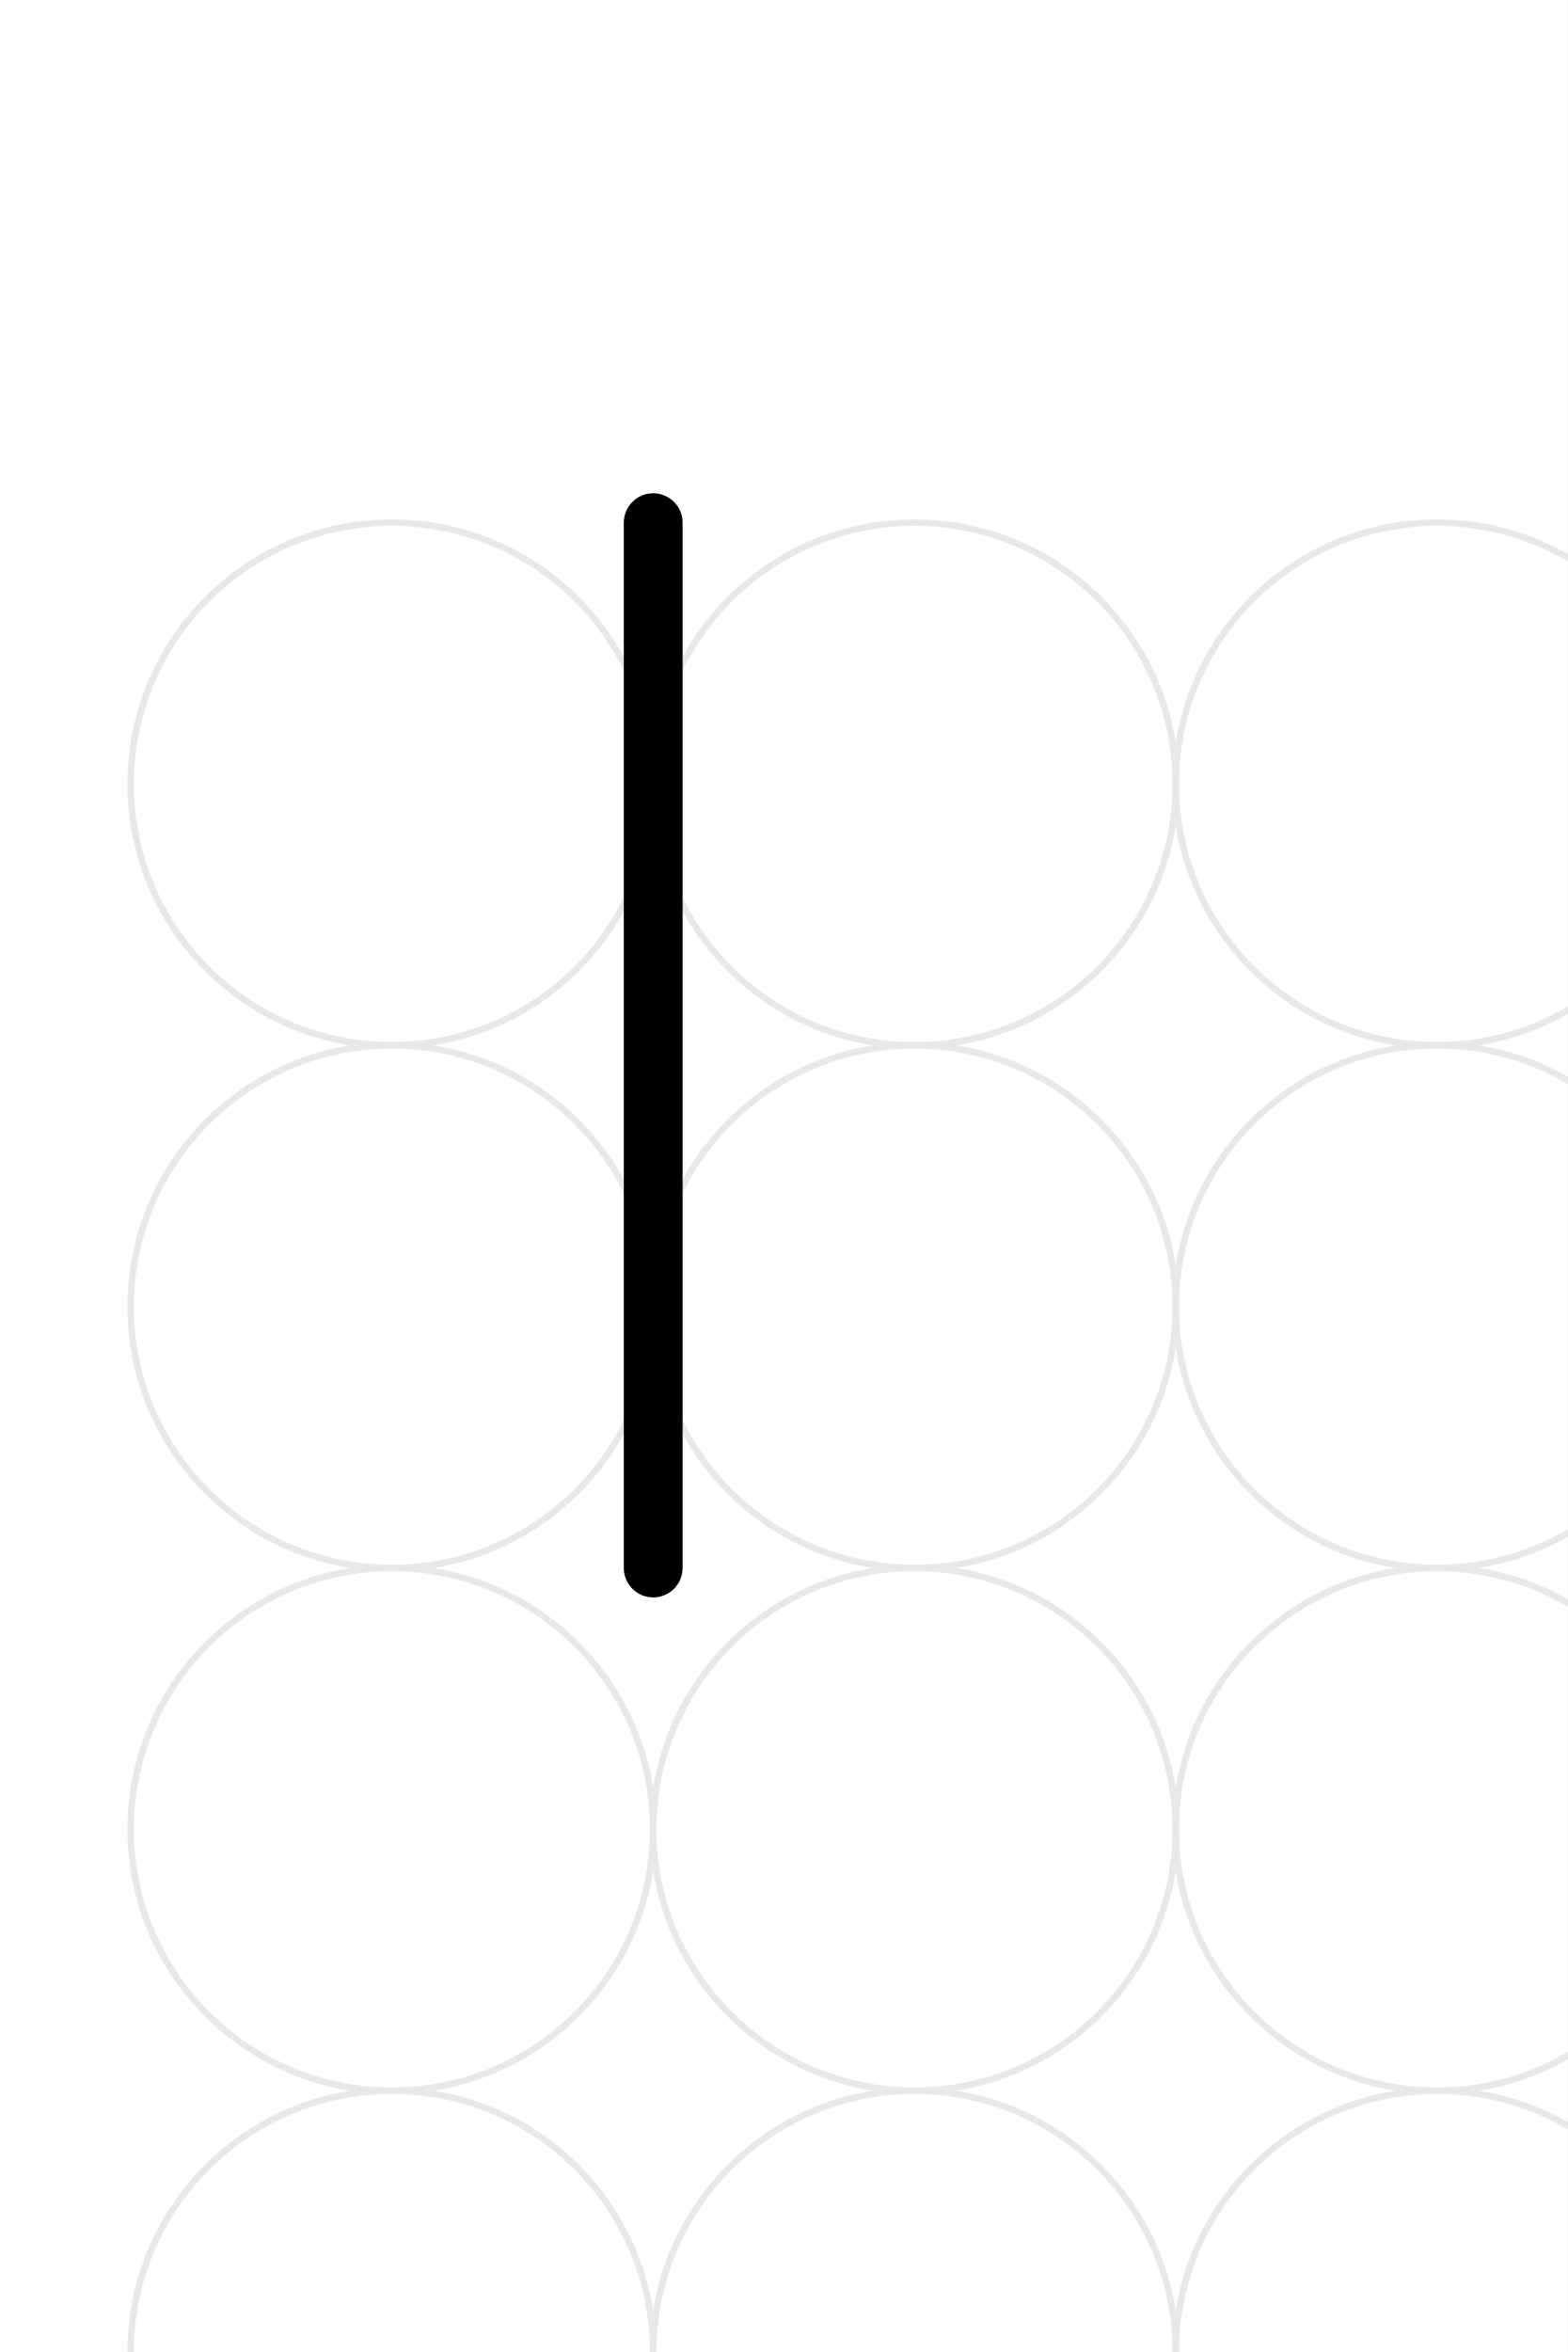
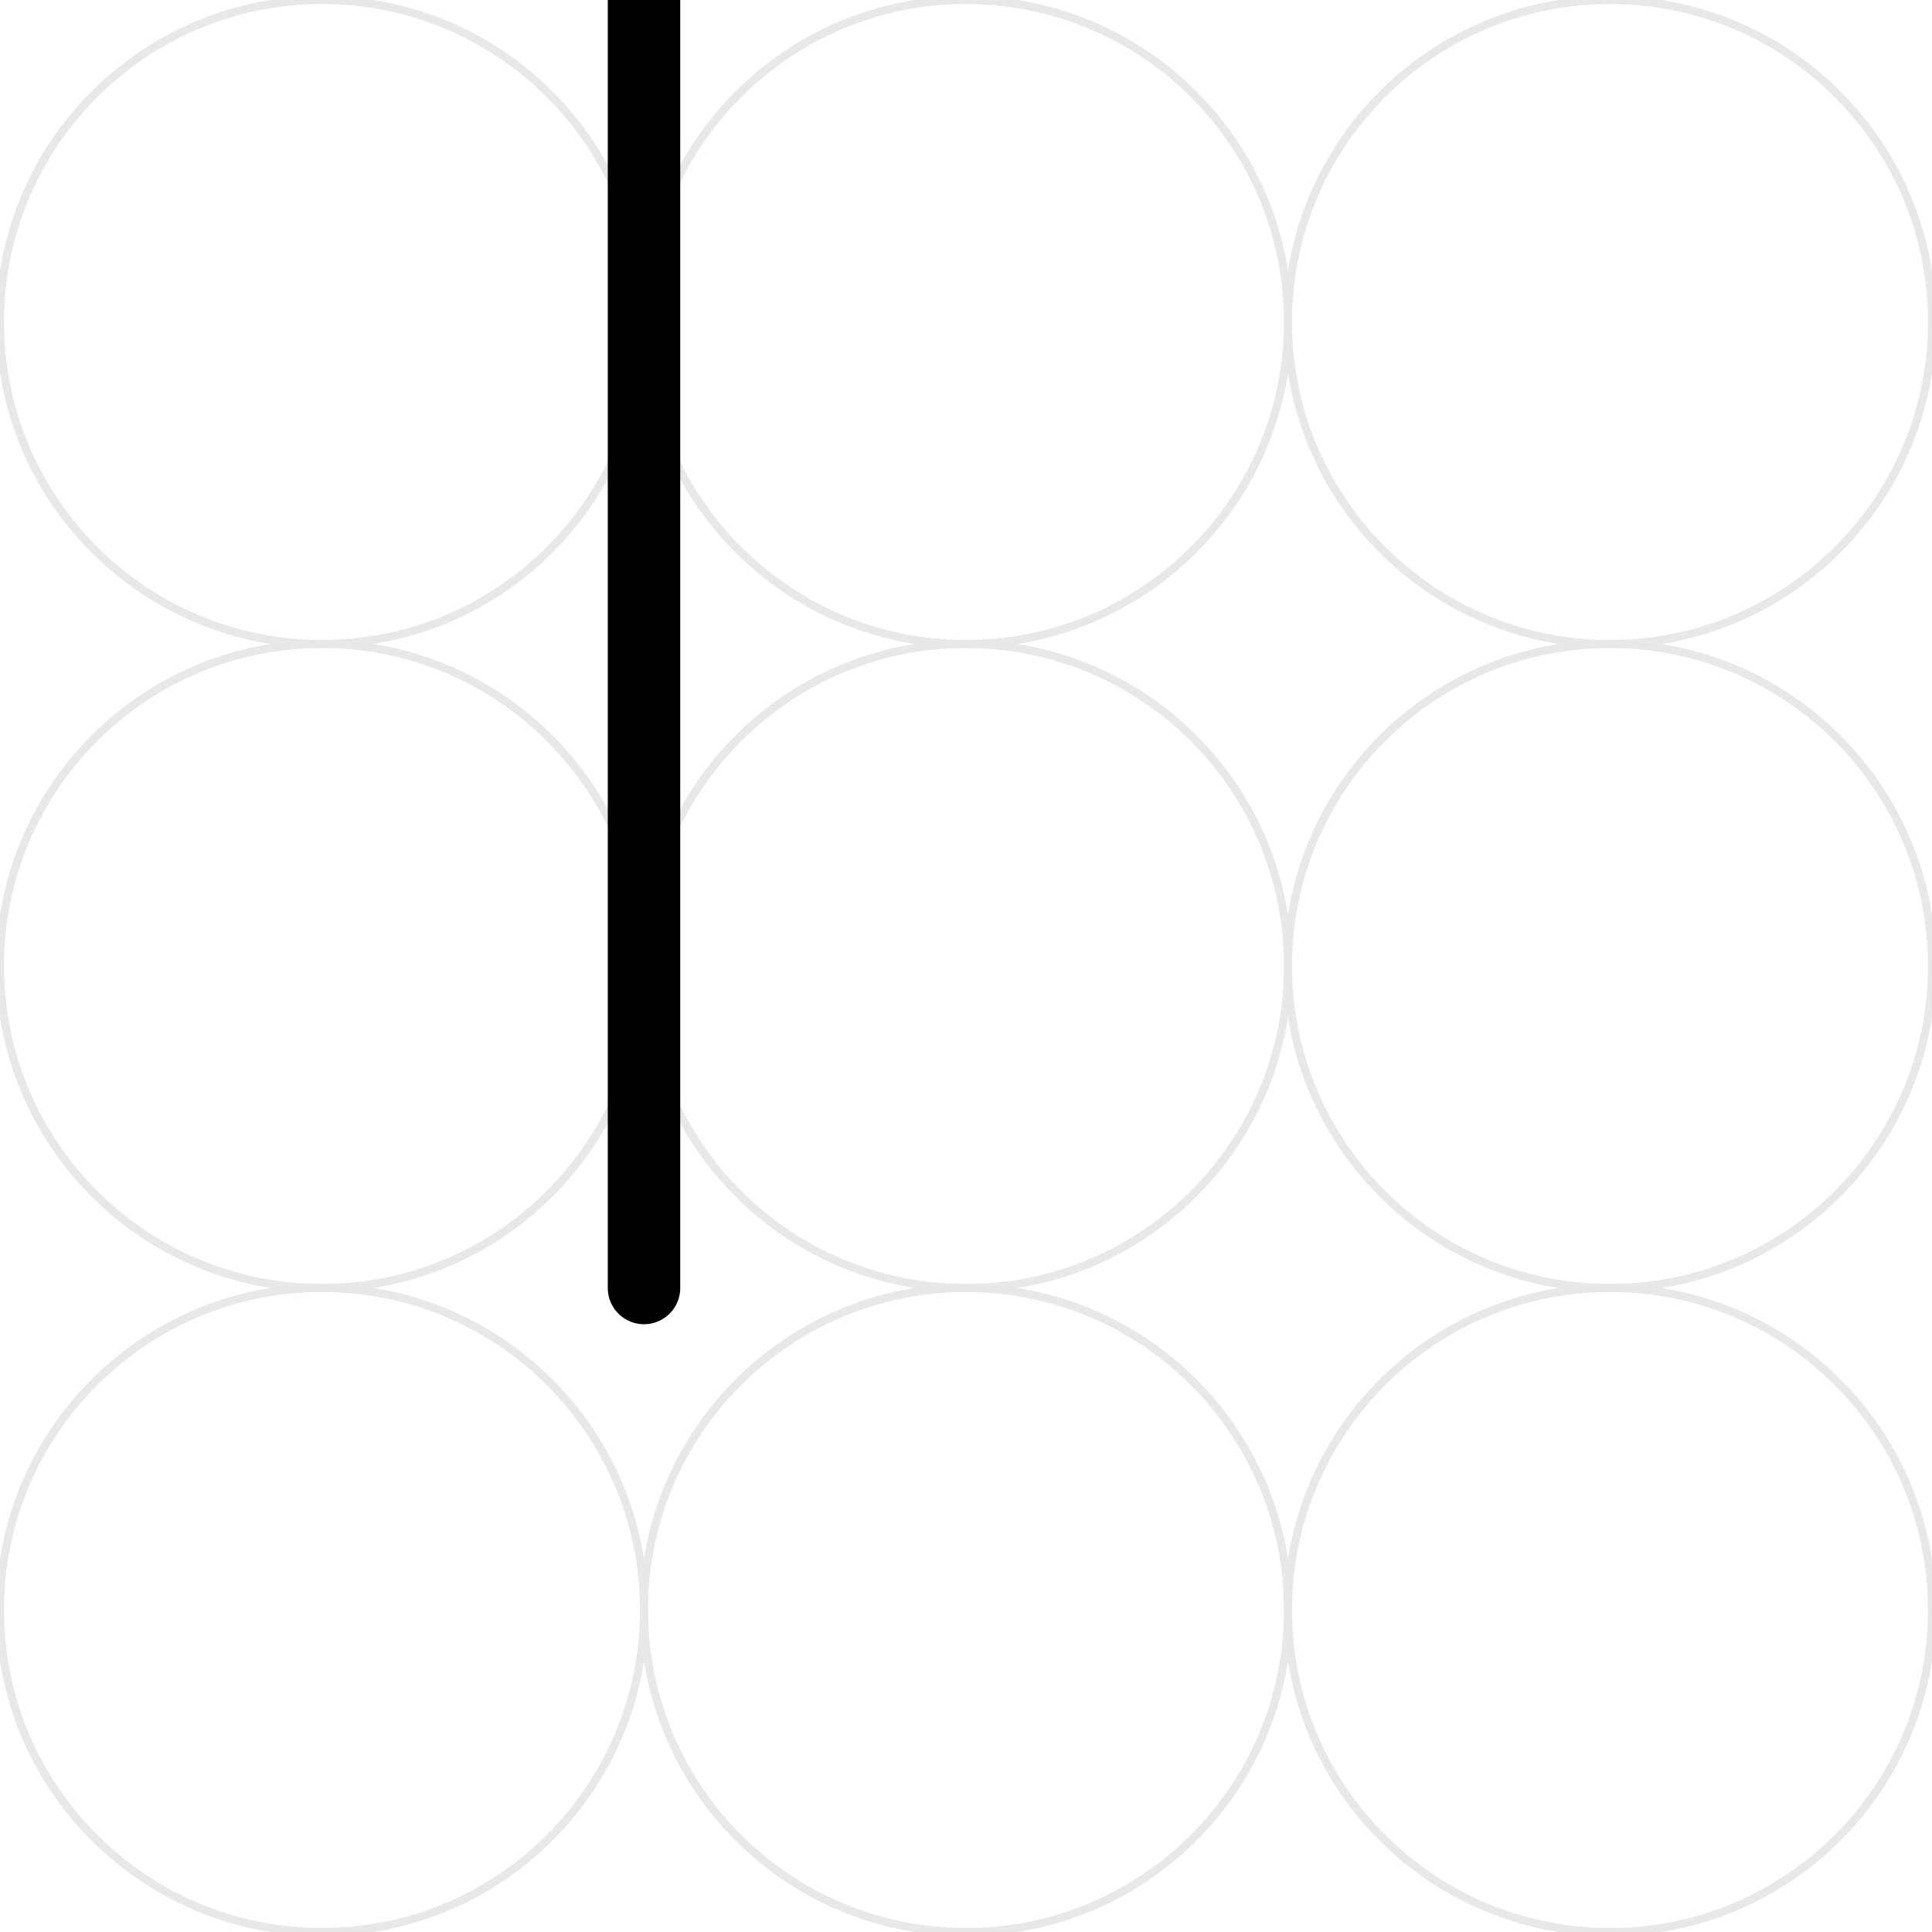
- <svg xmlns="http://www.w3.org/2000/svg" viewBox="0 0 240 360" width="240" height="360">
+ <svg xmlns="http://www.w3.org/2000/svg" viewBox="0 0 240 240" width="240" height="240">
  <rect x="0" y="0" width="100%" height="100%" fill="#fff" />
  <g fill="none" stroke="#bdbdbd" stroke-width="1" opacity="0.35">
-     <circle cx="60" cy="120" r="40" />
-     <circle cx="140" cy="120" r="40" />
-     <circle cx="220" cy="120" r="40" />
-     <circle cx="60" cy="200" r="40" />
-     <circle cx="140" cy="200" r="40" />
-     <circle cx="220" cy="200" r="40" />
-     <circle cx="60" cy="280" r="40" />
-     <circle cx="140" cy="280" r="40" />
-     <circle cx="220" cy="280" r="40" />
-     <circle cx="60" cy="360" r="40" />
-     <circle cx="140" cy="360" r="40" />
-     <circle cx="220" cy="360" r="40" />
+     <circle cx="40" cy="40" r="40" />
+     <circle cx="120" cy="40" r="40" />
+     <circle cx="200" cy="40" r="40" />
+     <circle cx="40" cy="120" r="40" />
+     <circle cx="120" cy="120" r="40" />
+     <circle cx="200" cy="120" r="40" />
+     <circle cx="40" cy="200" r="40" />
+     <circle cx="120" cy="200" r="40" />
+     <circle cx="200" cy="200" r="40" />
  </g>
  <g fill="none" stroke="#000" stroke-width="9" stroke-linecap="round" stroke-linejoin="round">
-     <path d="M 100 80 L 100 240" />
+     <path d="M 80 0 L 80 160" />
  </g>
</svg>
